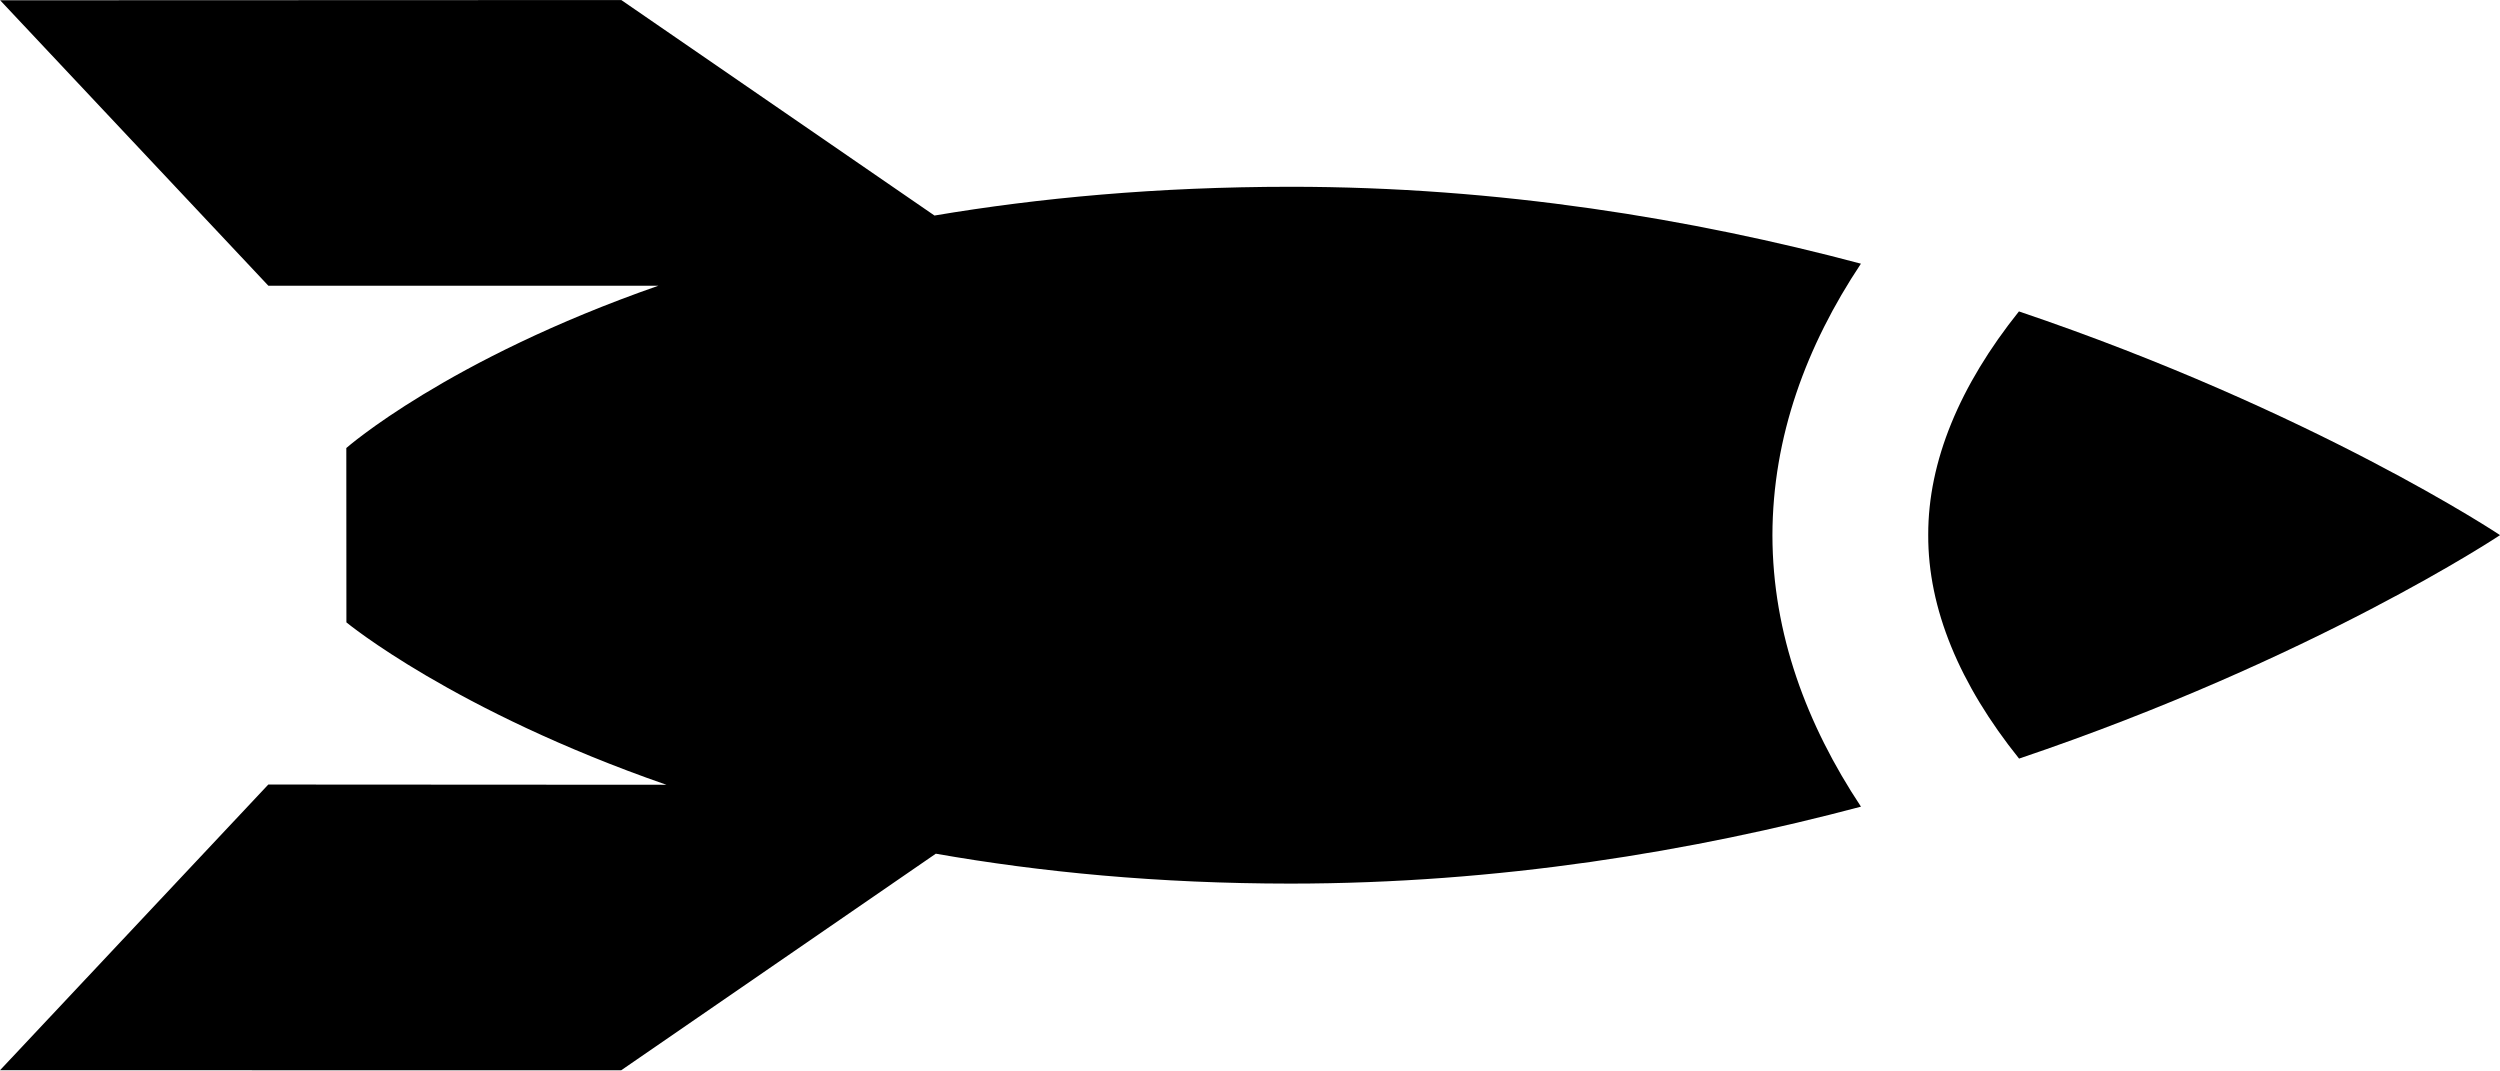
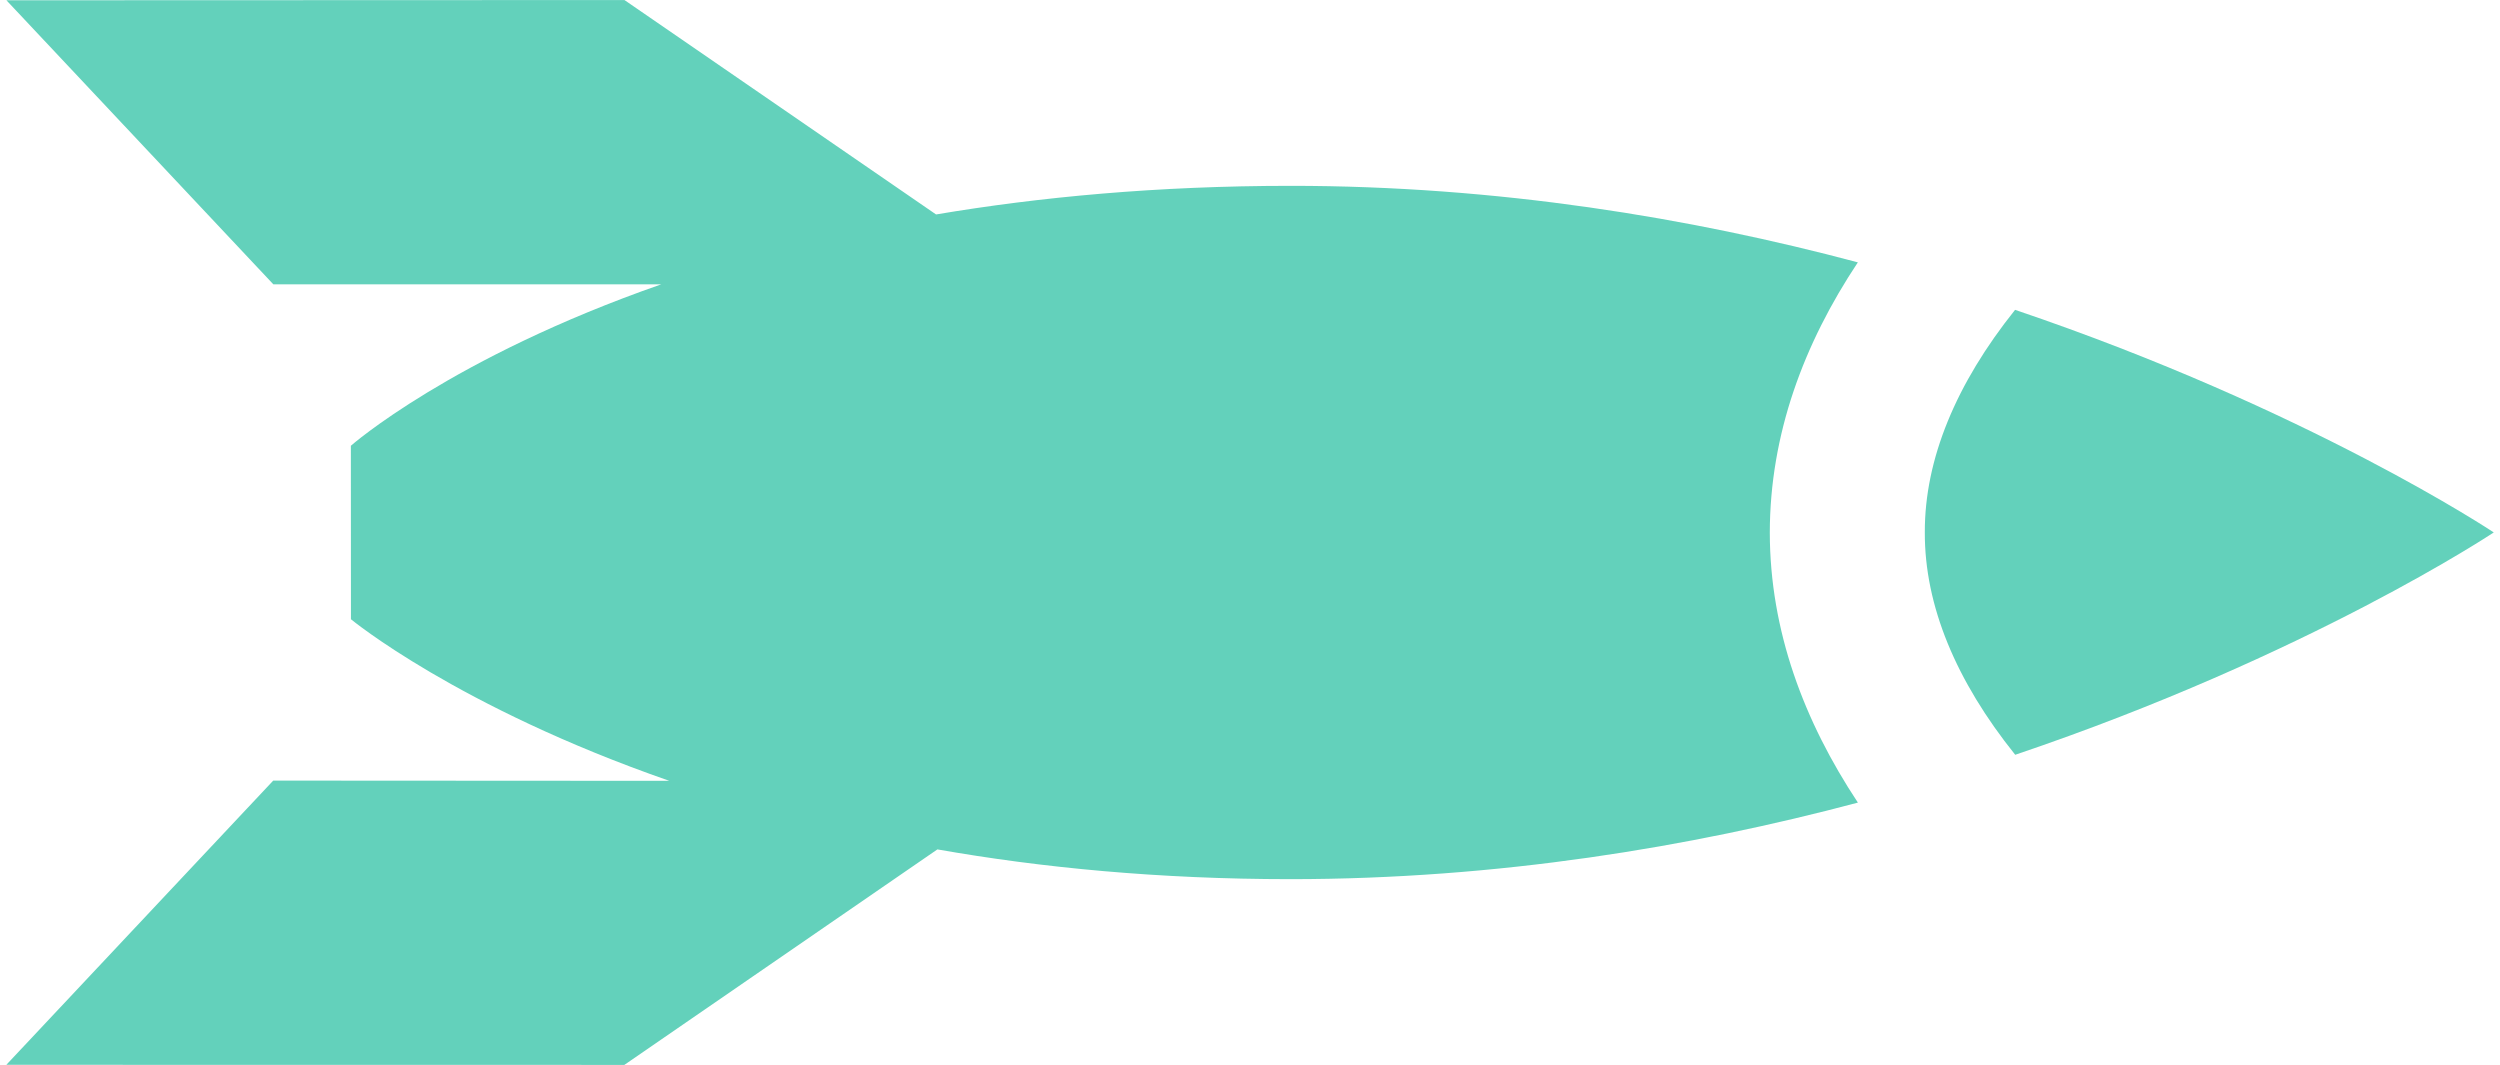
- <svg xmlns="http://www.w3.org/2000/svg" version="1.1" id="Layer_1" x="0px" y="0px" width="54.156px" height="23.183px" viewBox="612.532 500.386 54.156 23.183" enable-background="new 612.532 500.386 54.156 23.183" xml:space="preserve">
-   <g>
+ <svg xmlns="http://www.w3.org/2000/svg" width="54px" height="23px" viewBox="612.532 500.386 54.156 23.183">
+   <g fill="#63d1bb">
    <path d="M652.844,506.098c-3.647-0.971-7.839-1.667-12.359-1.666c-2.891,0.001-5.457,0.243-7.71,0.623l-6.784-4.668l-13.456,0.005 l5.811,6.184h8.447c-4.58,1.598-6.759,3.515-6.759,3.515l0.002,3.777c0,0,2.313,1.912,6.931,3.518l-8.623-0.005l-5.811,6.188 l13.455,0.002l6.816-4.692c2.261,0.398,4.822,0.647,7.681,0.648c4.522-0.001,8.712-0.697,12.36-1.667 c-1.176-1.775-1.915-3.743-1.918-5.877C650.93,509.842,651.665,507.871,652.844,506.098z" />
    <path d="M656.267,507.132c-1.284,1.605-1.969,3.25-1.965,4.84c-0.007,1.597,0.677,3.238,1.968,4.847 c6.399-2.162,10.419-4.841,10.419-4.841S662.67,509.298,656.267,507.132z" />
  </g>
</svg>
